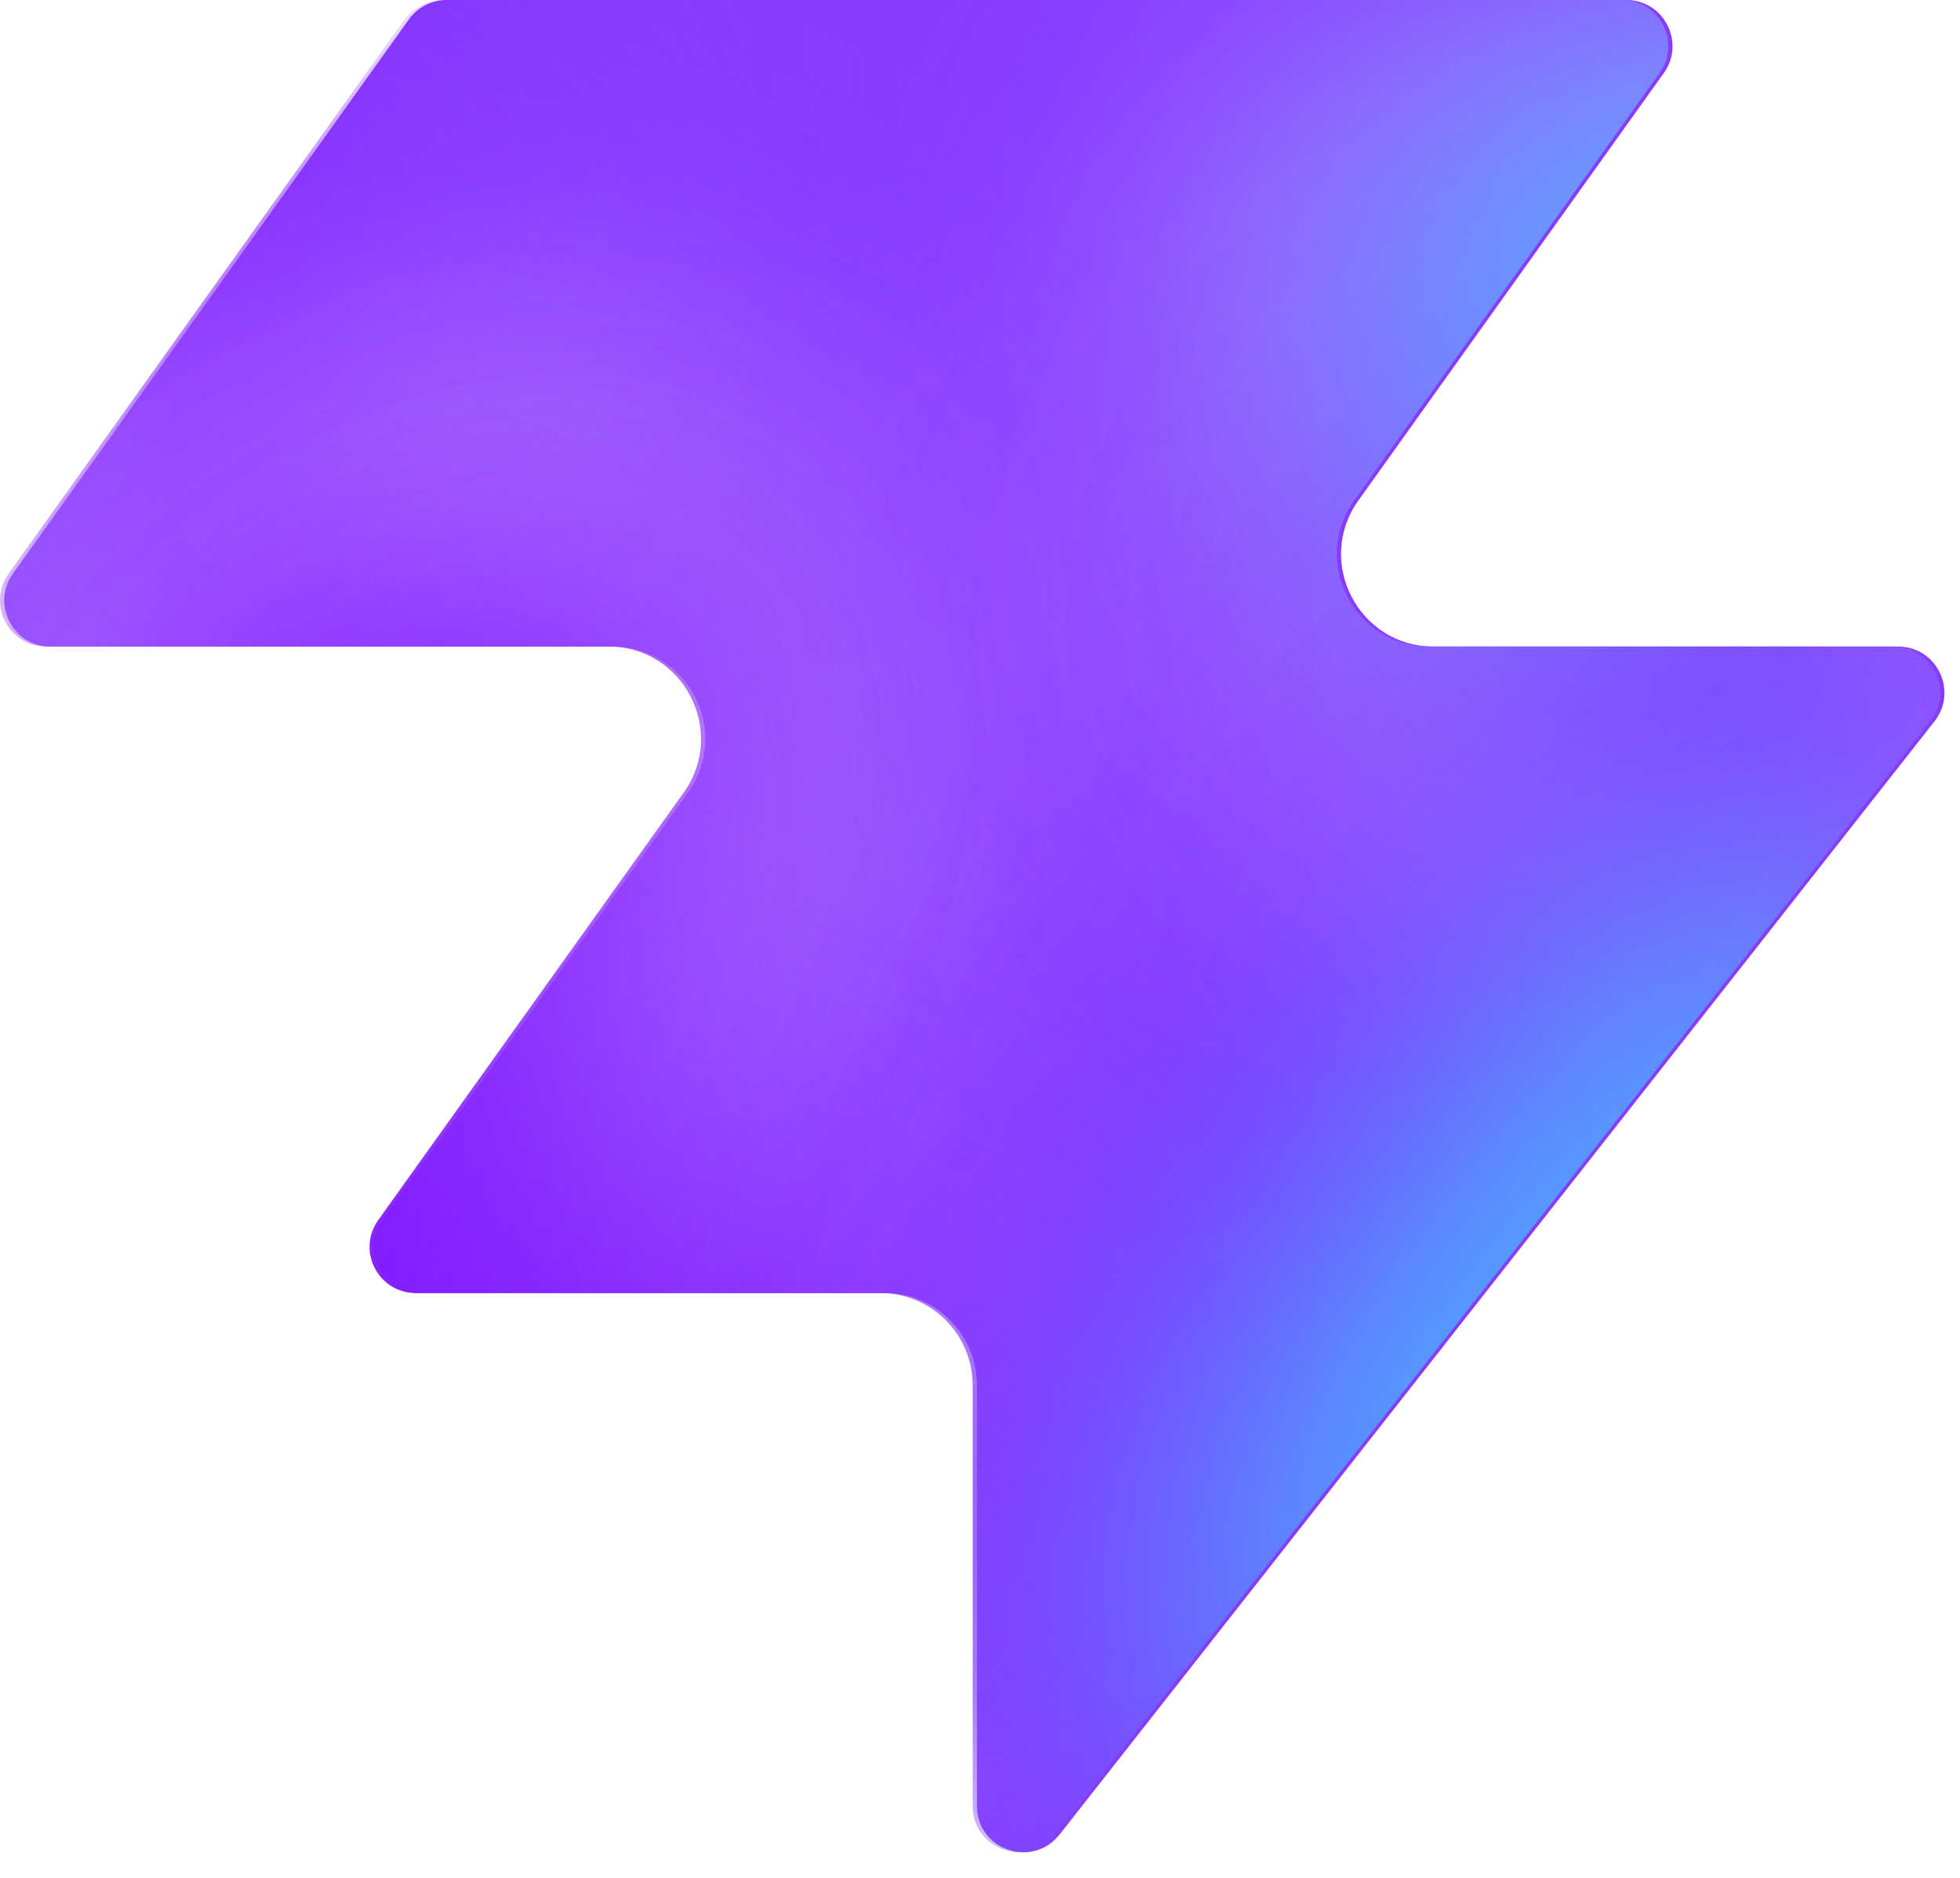
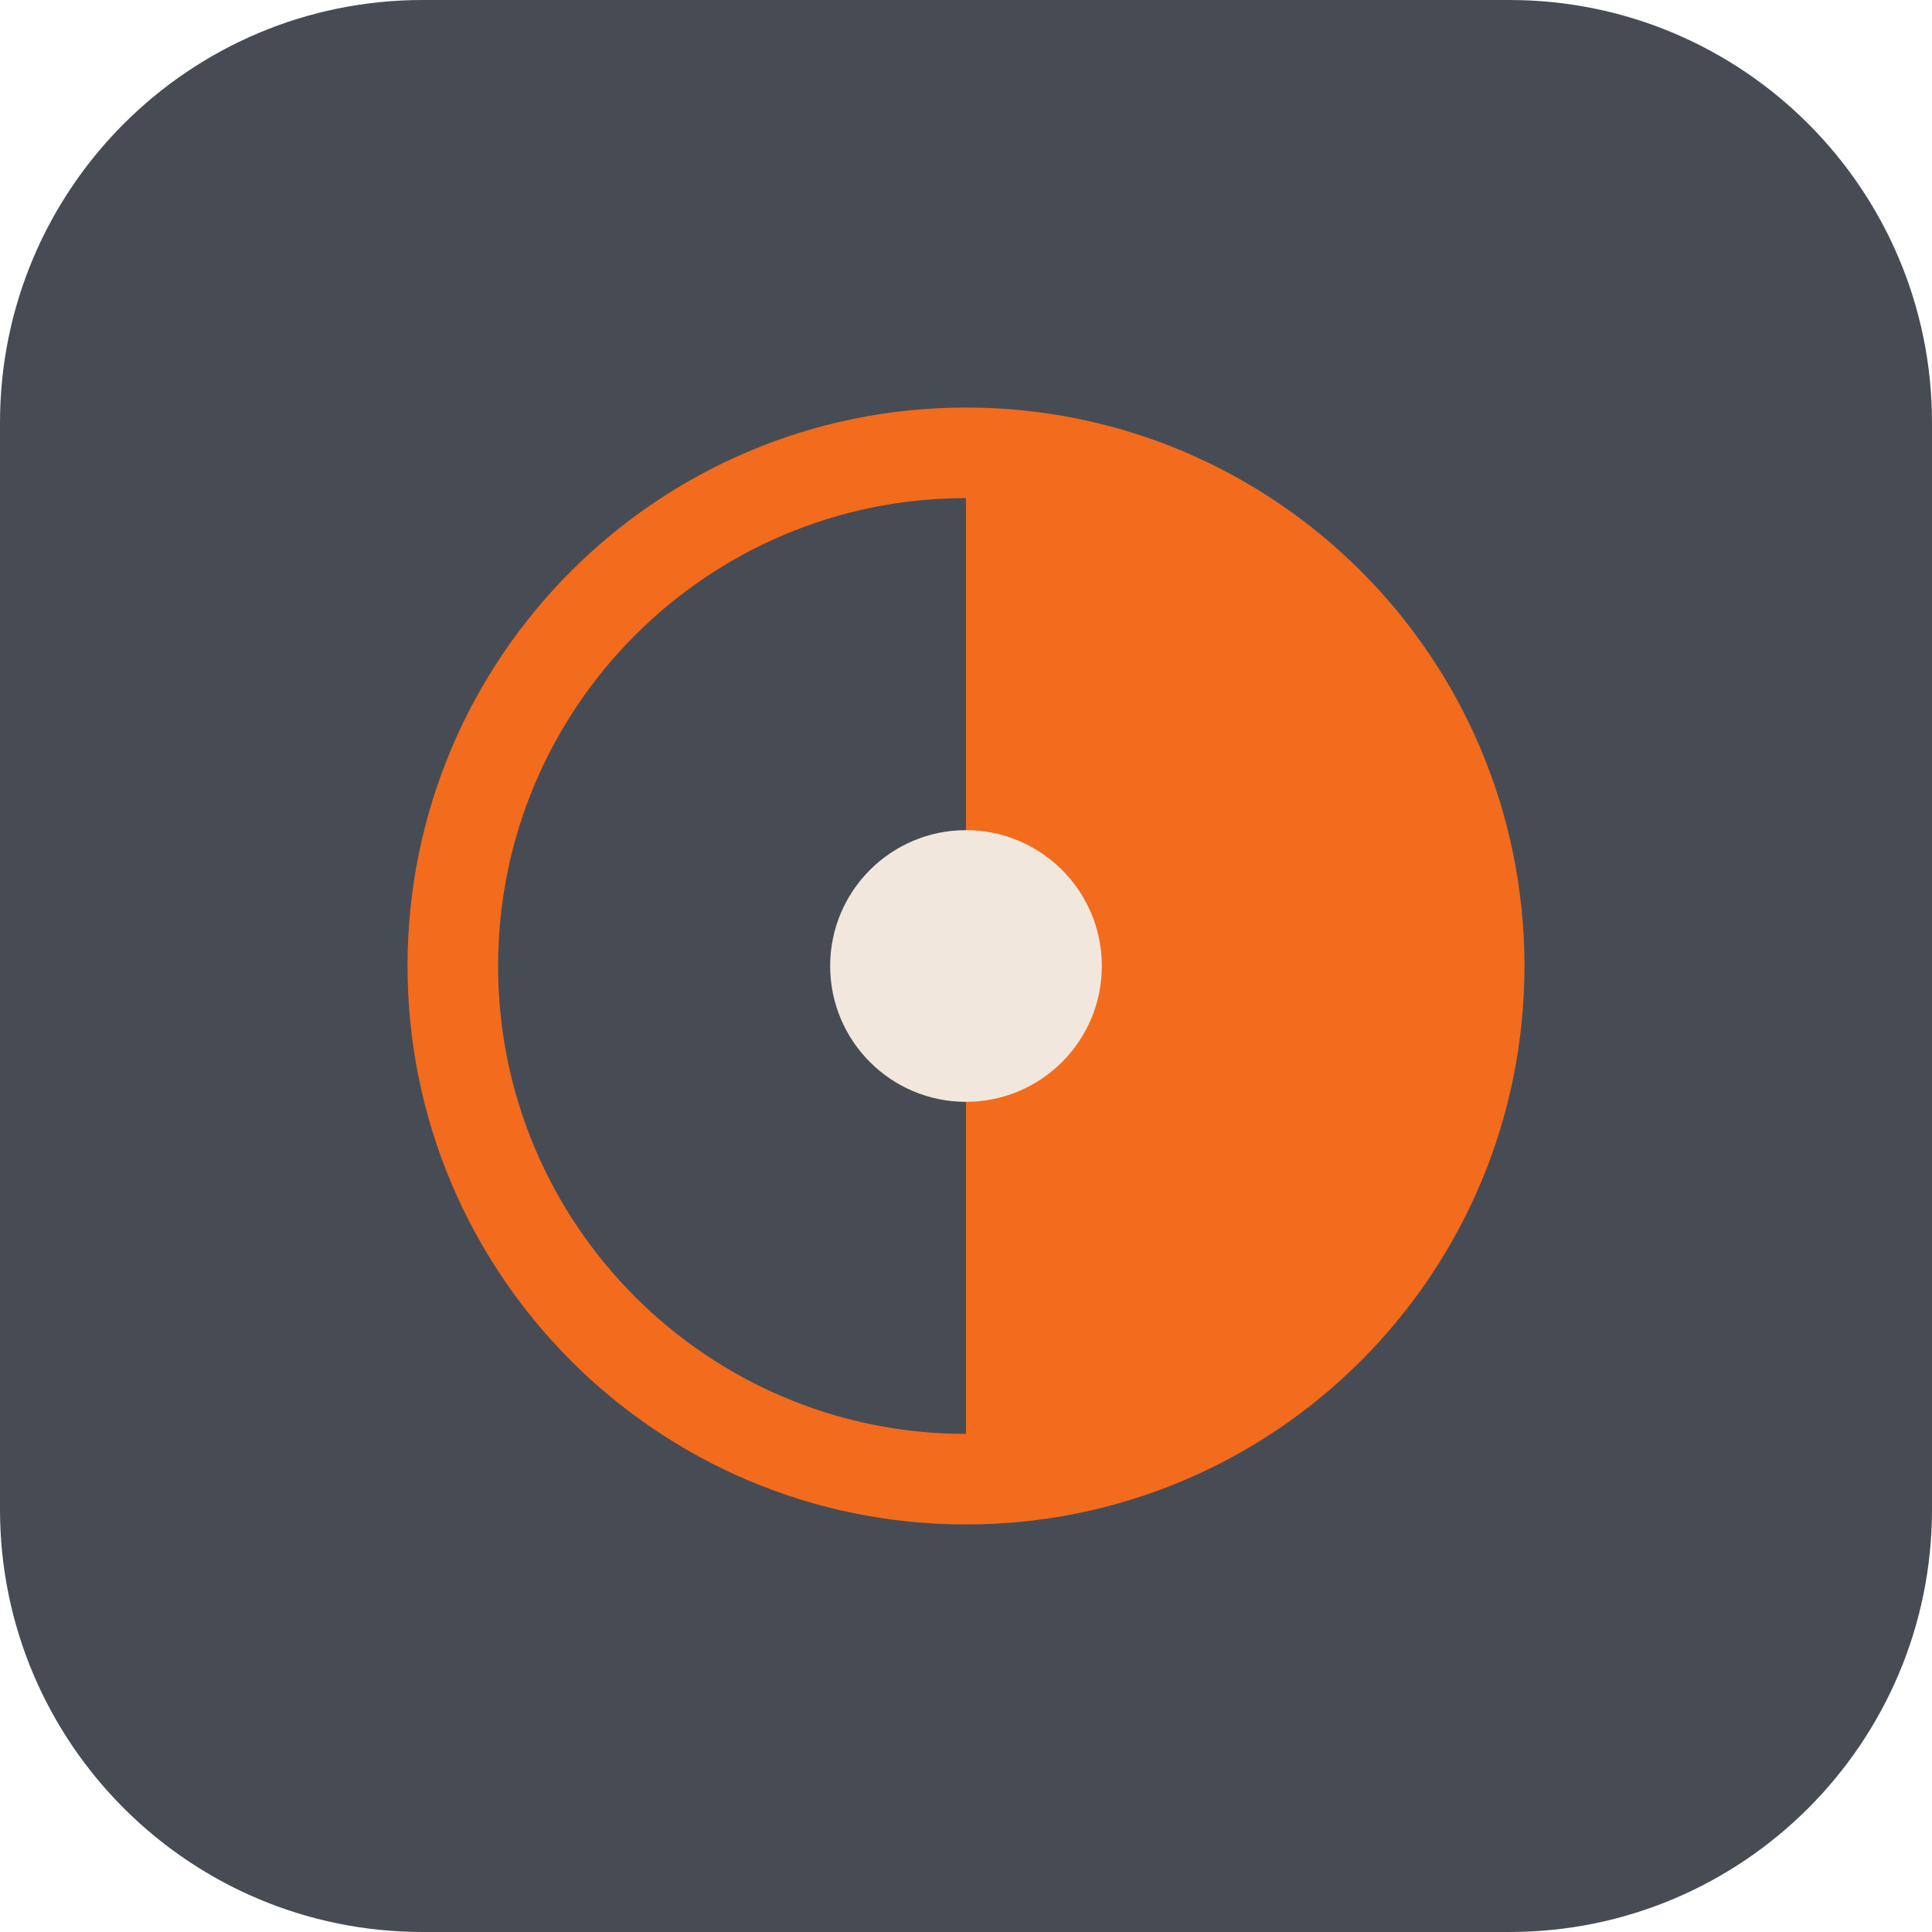
- <svg xmlns="http://www.w3.org/2000/svg" width="48" height="46" fill="none" viewBox="0 0 48 46">
-   <path fill="#863bff" d="M25.946 44.938c-.664.845-2.021.375-2.021-.698V33.937a2.26 2.26 0 0 0-2.262-2.262H10.287c-.92 0-1.456-1.04-.92-1.788l7.48-10.471c1.07-1.497 0-3.578-1.842-3.578H1.237c-.92 0-1.456-1.04-.92-1.788L10.013.474c.214-.297.556-.474.92-.474h28.894c.92 0 1.456 1.04.92 1.788l-7.48 10.471c-1.07 1.498 0 3.579 1.842 3.579h11.377c.943 0 1.473 1.088.89 1.83L25.947 44.94z" style="fill:#863bff;fill:color(display-p3 .525 .23 1);fill-opacity:1" />
-   <mask id="a" width="48" height="46" x="0" y="0" maskUnits="userSpaceOnUse" style="mask-type:alpha">
-     <path fill="#000" d="M25.842 44.938c-.664.844-2.021.375-2.021-.698V33.937a2.26 2.26 0 0 0-2.262-2.262H10.183c-.92 0-1.456-1.04-.92-1.788l7.48-10.471c1.07-1.498 0-3.579-1.842-3.579H1.133c-.92 0-1.456-1.04-.92-1.787L9.91.473c.214-.297.556-.474.92-.474h28.894c.92 0 1.456 1.04.92 1.788l-7.48 10.471c-1.07 1.498 0 3.578 1.842 3.578h11.377c.943 0 1.473 1.088.89 1.832L25.843 44.94z" style="fill:#000;fill-opacity:1" />
-   </mask>
-   <g mask="url(#a)">
-     <g filter="url(#b)">
-       <ellipse cx="5.508" cy="14.704" fill="#ede6ff" rx="5.508" ry="14.704" style="fill:#ede6ff;fill:color(display-p3 .927 .903 1);fill-opacity:1" transform="matrix(.00324 1 1 -.00324 -4.47 31.516)" />
-     </g>
-     <g filter="url(#c)">
-       <ellipse cx="10.399" cy="29.851" fill="#ede6ff" rx="10.399" ry="29.851" style="fill:#ede6ff;fill:color(display-p3 .927 .903 1);fill-opacity:1" transform="matrix(.00324 1 1 -.00324 -39.328 7.883)" />
-     </g>
-     <g filter="url(#d)">
-       <ellipse cx="5.508" cy="30.487" fill="#7e14ff" rx="5.508" ry="30.487" style="fill:#7e14ff;fill:color(display-p3 .492 .077 1);fill-opacity:1" transform="rotate(89.814 -25.913 -14.639)scale(1 -1)" />
-     </g>
-     <g filter="url(#e)">
-       <ellipse cx="5.508" cy="30.599" fill="#7e14ff" rx="5.508" ry="30.599" style="fill:#7e14ff;fill:color(display-p3 .492 .077 1);fill-opacity:1" transform="rotate(89.814 -32.644 -3.334)scale(1 -1)" />
-     </g>
-     <g filter="url(#f)">
-       <ellipse cx="5.508" cy="30.599" fill="#7e14ff" rx="5.508" ry="30.599" style="fill:#7e14ff;fill:color(display-p3 .492 .077 1);fill-opacity:1" transform="matrix(.00324 1 1 -.00324 -34.34 30.47)" />
-     </g>
-     <g filter="url(#g)">
-       <ellipse cx="14.072" cy="22.078" fill="#ede6ff" rx="14.072" ry="22.078" style="fill:#ede6ff;fill:color(display-p3 .927 .903 1);fill-opacity:1" transform="rotate(93.35 24.506 48.493)scale(-1 1)" />
-     </g>
-     <g filter="url(#h)">
-       <ellipse cx="3.47" cy="21.501" fill="#7e14ff" rx="3.47" ry="21.501" style="fill:#7e14ff;fill:color(display-p3 .492 .077 1);fill-opacity:1" transform="rotate(89.009 28.708 47.59)scale(-1 1)" />
-     </g>
-     <g filter="url(#i)">
-       <ellipse cx="3.47" cy="21.501" fill="#7e14ff" rx="3.47" ry="21.501" style="fill:#7e14ff;fill:color(display-p3 .492 .077 1);fill-opacity:1" transform="rotate(89.009 28.708 47.59)scale(-1 1)" />
-     </g>
-     <g filter="url(#j)">
-       <ellipse cx=".387" cy="8.972" fill="#7e14ff" rx="4.407" ry="29.108" style="fill:#7e14ff;fill:color(display-p3 .492 .077 1);fill-opacity:1" transform="rotate(39.51 .387 8.972)" />
-     </g>
-     <g filter="url(#k)">
-       <ellipse cx="47.523" cy="-6.092" fill="#7e14ff" rx="4.407" ry="29.108" style="fill:#7e14ff;fill:color(display-p3 .492 .077 1);fill-opacity:1" transform="rotate(37.892 47.523 -6.092)" />
-     </g>
-     <g filter="url(#l)">
-       <ellipse cx="41.412" cy="6.333" fill="#47bfff" rx="5.971" ry="9.665" style="fill:#47bfff;fill:color(display-p3 .28 .748 1);fill-opacity:1" transform="rotate(37.892 41.412 6.333)" />
-     </g>
-     <g filter="url(#m)">
-       <ellipse cx="-1.879" cy="38.332" fill="#7e14ff" rx="4.407" ry="29.108" style="fill:#7e14ff;fill:color(display-p3 .492 .077 1);fill-opacity:1" transform="rotate(37.892 -1.88 38.332)" />
-     </g>
-     <g filter="url(#n)">
-       <ellipse cx="-1.879" cy="38.332" fill="#7e14ff" rx="4.407" ry="29.108" style="fill:#7e14ff;fill:color(display-p3 .492 .077 1);fill-opacity:1" transform="rotate(37.892 -1.88 38.332)" />
-     </g>
-     <g filter="url(#o)">
-       <ellipse cx="35.651" cy="29.907" fill="#7e14ff" rx="4.407" ry="29.108" style="fill:#7e14ff;fill:color(display-p3 .492 .077 1);fill-opacity:1" transform="rotate(37.892 35.651 29.907)" />
-     </g>
-     <g filter="url(#p)">
-       <ellipse cx="38.418" cy="32.4" fill="#47bfff" rx="5.971" ry="15.297" style="fill:#47bfff;fill:color(display-p3 .28 .748 1);fill-opacity:1" transform="rotate(37.892 38.418 32.4)" />
-     </g>
-   </g>
-   <defs>
-     <filter id="b" width="60.045" height="41.654" x="-19.77" y="16.149" color-interpolation-filters="sRGB" filterUnits="userSpaceOnUse">
-       <feFlood flood-opacity="0" result="BackgroundImageFix" />
-       <feBlend in="SourceGraphic" in2="BackgroundImageFix" result="shape" />
-       <feGaussianBlur result="effect1_foregroundBlur_2002_17158" stdDeviation="7.659" />
-     </filter>
-     <filter id="c" width="90.34" height="51.437" x="-54.613" y="-7.533" color-interpolation-filters="sRGB" filterUnits="userSpaceOnUse">
-       <feFlood flood-opacity="0" result="BackgroundImageFix" />
-       <feBlend in="SourceGraphic" in2="BackgroundImageFix" result="shape" />
-       <feGaussianBlur result="effect1_foregroundBlur_2002_17158" stdDeviation="7.659" />
-     </filter>
-     <filter id="d" width="79.355" height="29.4" x="-49.64" y="2.03" color-interpolation-filters="sRGB" filterUnits="userSpaceOnUse">
-       <feFlood flood-opacity="0" result="BackgroundImageFix" />
-       <feBlend in="SourceGraphic" in2="BackgroundImageFix" result="shape" />
-       <feGaussianBlur result="effect1_foregroundBlur_2002_17158" stdDeviation="4.596" />
-     </filter>
-     <filter id="e" width="79.579" height="29.4" x="-45.045" y="20.029" color-interpolation-filters="sRGB" filterUnits="userSpaceOnUse">
-       <feFlood flood-opacity="0" result="BackgroundImageFix" />
-       <feBlend in="SourceGraphic" in2="BackgroundImageFix" result="shape" />
-       <feGaussianBlur result="effect1_foregroundBlur_2002_17158" stdDeviation="4.596" />
-     </filter>
-     <filter id="f" width="79.579" height="29.4" x="-43.513" y="21.178" color-interpolation-filters="sRGB" filterUnits="userSpaceOnUse">
-       <feFlood flood-opacity="0" result="BackgroundImageFix" />
-       <feBlend in="SourceGraphic" in2="BackgroundImageFix" result="shape" />
-       <feGaussianBlur result="effect1_foregroundBlur_2002_17158" stdDeviation="4.596" />
-     </filter>
-     <filter id="g" width="74.749" height="58.852" x="15.756" y="-17.901" color-interpolation-filters="sRGB" filterUnits="userSpaceOnUse">
-       <feFlood flood-opacity="0" result="BackgroundImageFix" />
-       <feBlend in="SourceGraphic" in2="BackgroundImageFix" result="shape" />
-       <feGaussianBlur result="effect1_foregroundBlur_2002_17158" stdDeviation="7.659" />
-     </filter>
-     <filter id="h" width="61.377" height="25.362" x="23.548" y="2.284" color-interpolation-filters="sRGB" filterUnits="userSpaceOnUse">
-       <feFlood flood-opacity="0" result="BackgroundImageFix" />
-       <feBlend in="SourceGraphic" in2="BackgroundImageFix" result="shape" />
-       <feGaussianBlur result="effect1_foregroundBlur_2002_17158" stdDeviation="4.596" />
-     </filter>
-     <filter id="i" width="61.377" height="25.362" x="23.548" y="2.284" color-interpolation-filters="sRGB" filterUnits="userSpaceOnUse">
-       <feFlood flood-opacity="0" result="BackgroundImageFix" />
-       <feBlend in="SourceGraphic" in2="BackgroundImageFix" result="shape" />
-       <feGaussianBlur result="effect1_foregroundBlur_2002_17158" stdDeviation="4.596" />
-     </filter>
-     <filter id="j" width="56.045" height="63.649" x="-27.636" y="-22.853" color-interpolation-filters="sRGB" filterUnits="userSpaceOnUse">
-       <feFlood flood-opacity="0" result="BackgroundImageFix" />
-       <feBlend in="SourceGraphic" in2="BackgroundImageFix" result="shape" />
-       <feGaussianBlur result="effect1_foregroundBlur_2002_17158" stdDeviation="4.596" />
-     </filter>
-     <filter id="k" width="54.814" height="64.646" x="20.116" y="-38.415" color-interpolation-filters="sRGB" filterUnits="userSpaceOnUse">
-       <feFlood flood-opacity="0" result="BackgroundImageFix" />
-       <feBlend in="SourceGraphic" in2="BackgroundImageFix" result="shape" />
-       <feGaussianBlur result="effect1_foregroundBlur_2002_17158" stdDeviation="4.596" />
-     </filter>
-     <filter id="l" width="33.541" height="35.313" x="24.641" y="-11.323" color-interpolation-filters="sRGB" filterUnits="userSpaceOnUse">
-       <feFlood flood-opacity="0" result="BackgroundImageFix" />
-       <feBlend in="SourceGraphic" in2="BackgroundImageFix" result="shape" />
-       <feGaussianBlur result="effect1_foregroundBlur_2002_17158" stdDeviation="4.596" />
-     </filter>
-     <filter id="m" width="54.814" height="64.646" x="-29.286" y="6.009" color-interpolation-filters="sRGB" filterUnits="userSpaceOnUse">
-       <feFlood flood-opacity="0" result="BackgroundImageFix" />
-       <feBlend in="SourceGraphic" in2="BackgroundImageFix" result="shape" />
-       <feGaussianBlur result="effect1_foregroundBlur_2002_17158" stdDeviation="4.596" />
-     </filter>
-     <filter id="n" width="54.814" height="64.646" x="-29.286" y="6.009" color-interpolation-filters="sRGB" filterUnits="userSpaceOnUse">
-       <feFlood flood-opacity="0" result="BackgroundImageFix" />
-       <feBlend in="SourceGraphic" in2="BackgroundImageFix" result="shape" />
-       <feGaussianBlur result="effect1_foregroundBlur_2002_17158" stdDeviation="4.596" />
-     </filter>
-     <filter id="o" width="54.814" height="64.646" x="8.244" y="-2.416" color-interpolation-filters="sRGB" filterUnits="userSpaceOnUse">
-       <feFlood flood-opacity="0" result="BackgroundImageFix" />
-       <feBlend in="SourceGraphic" in2="BackgroundImageFix" result="shape" />
-       <feGaussianBlur result="effect1_foregroundBlur_2002_17158" stdDeviation="4.596" />
-     </filter>
-     <filter id="p" width="39.409" height="43.623" x="18.713" y="10.588" color-interpolation-filters="sRGB" filterUnits="userSpaceOnUse">
-       <feFlood flood-opacity="0" result="BackgroundImageFix" />
-       <feBlend in="SourceGraphic" in2="BackgroundImageFix" result="shape" />
-       <feGaussianBlur result="effect1_foregroundBlur_2002_17158" stdDeviation="4.596" />
-     </filter>
-   </defs>
+ <svg xmlns="http://www.w3.org/2000/svg" width="128" height="128" viewBox="0 0 128 128" fill="none">
+   <rect width="128" height="128" rx="28" fill="#474C54" />
+   <circle cx="64" cy="64" r="34" stroke="#F36B1D" stroke-width="6" />
+   <path d="M64 30C82.778 30 98 45.222 98 64C98 82.778 82.778 98 64 98V30Z" fill="#F36B1D" />
+   <circle cx="64" cy="64" r="9" fill="#F1E7DD" />
</svg>
